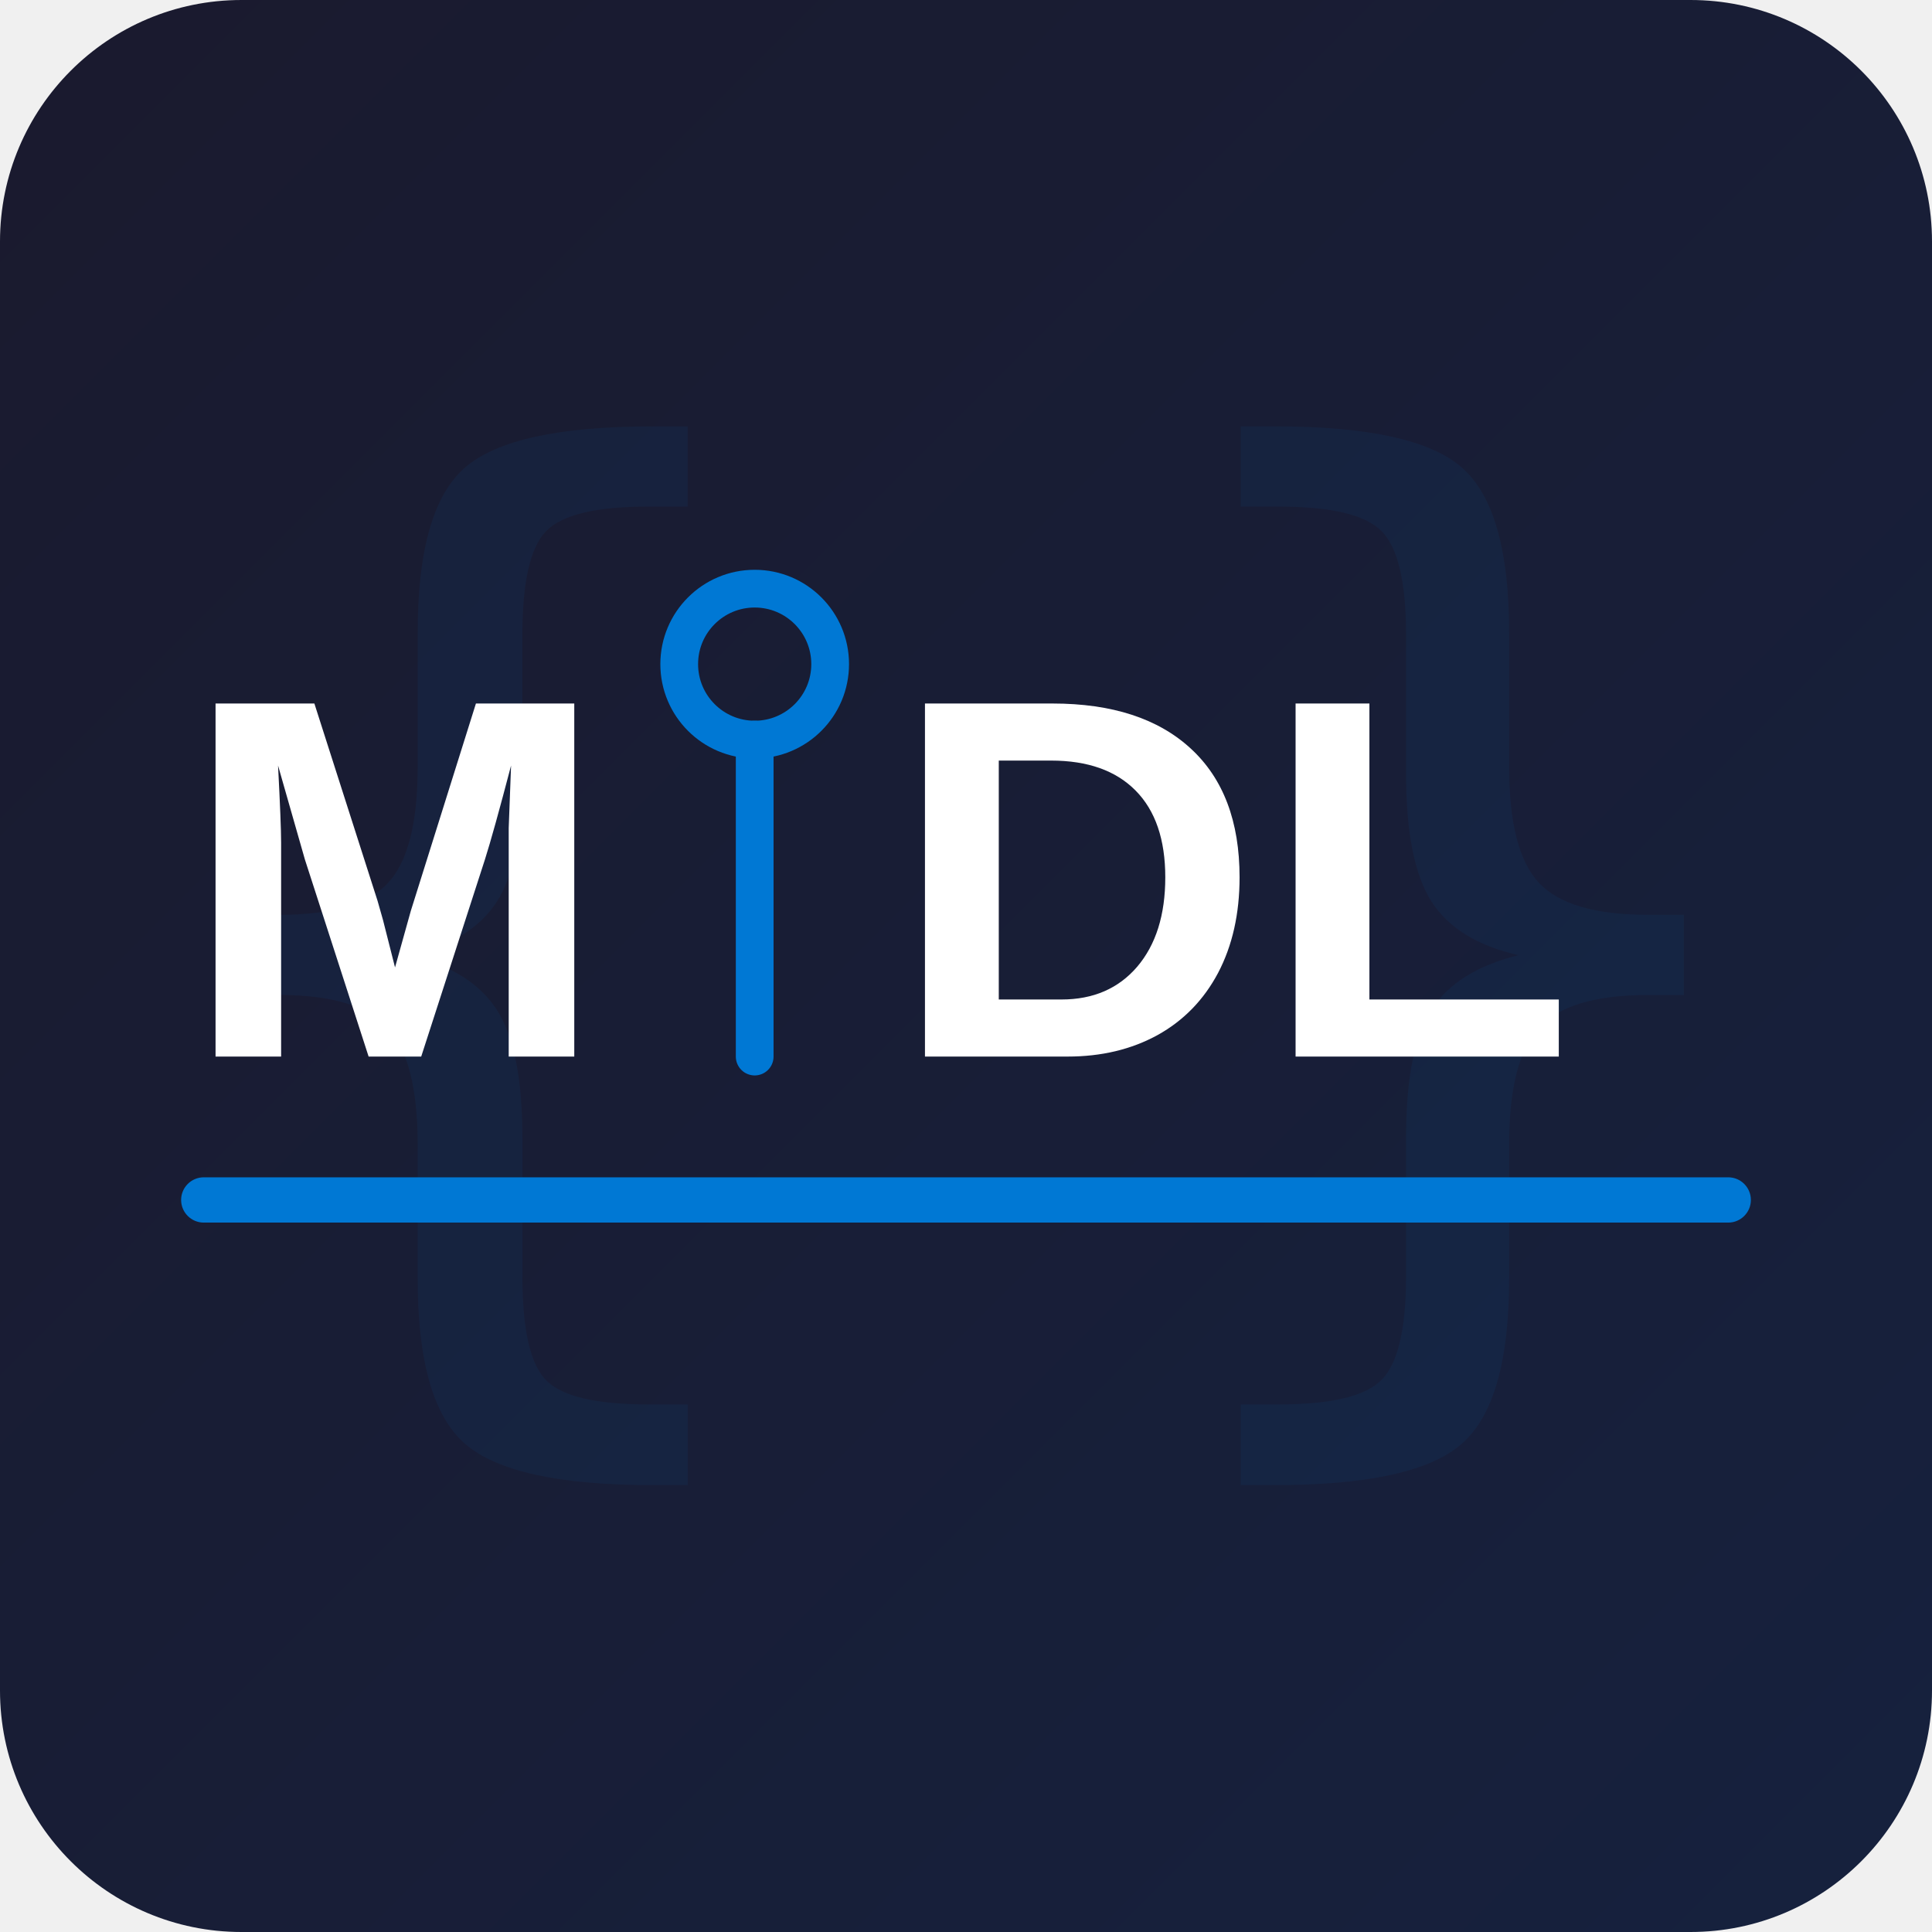
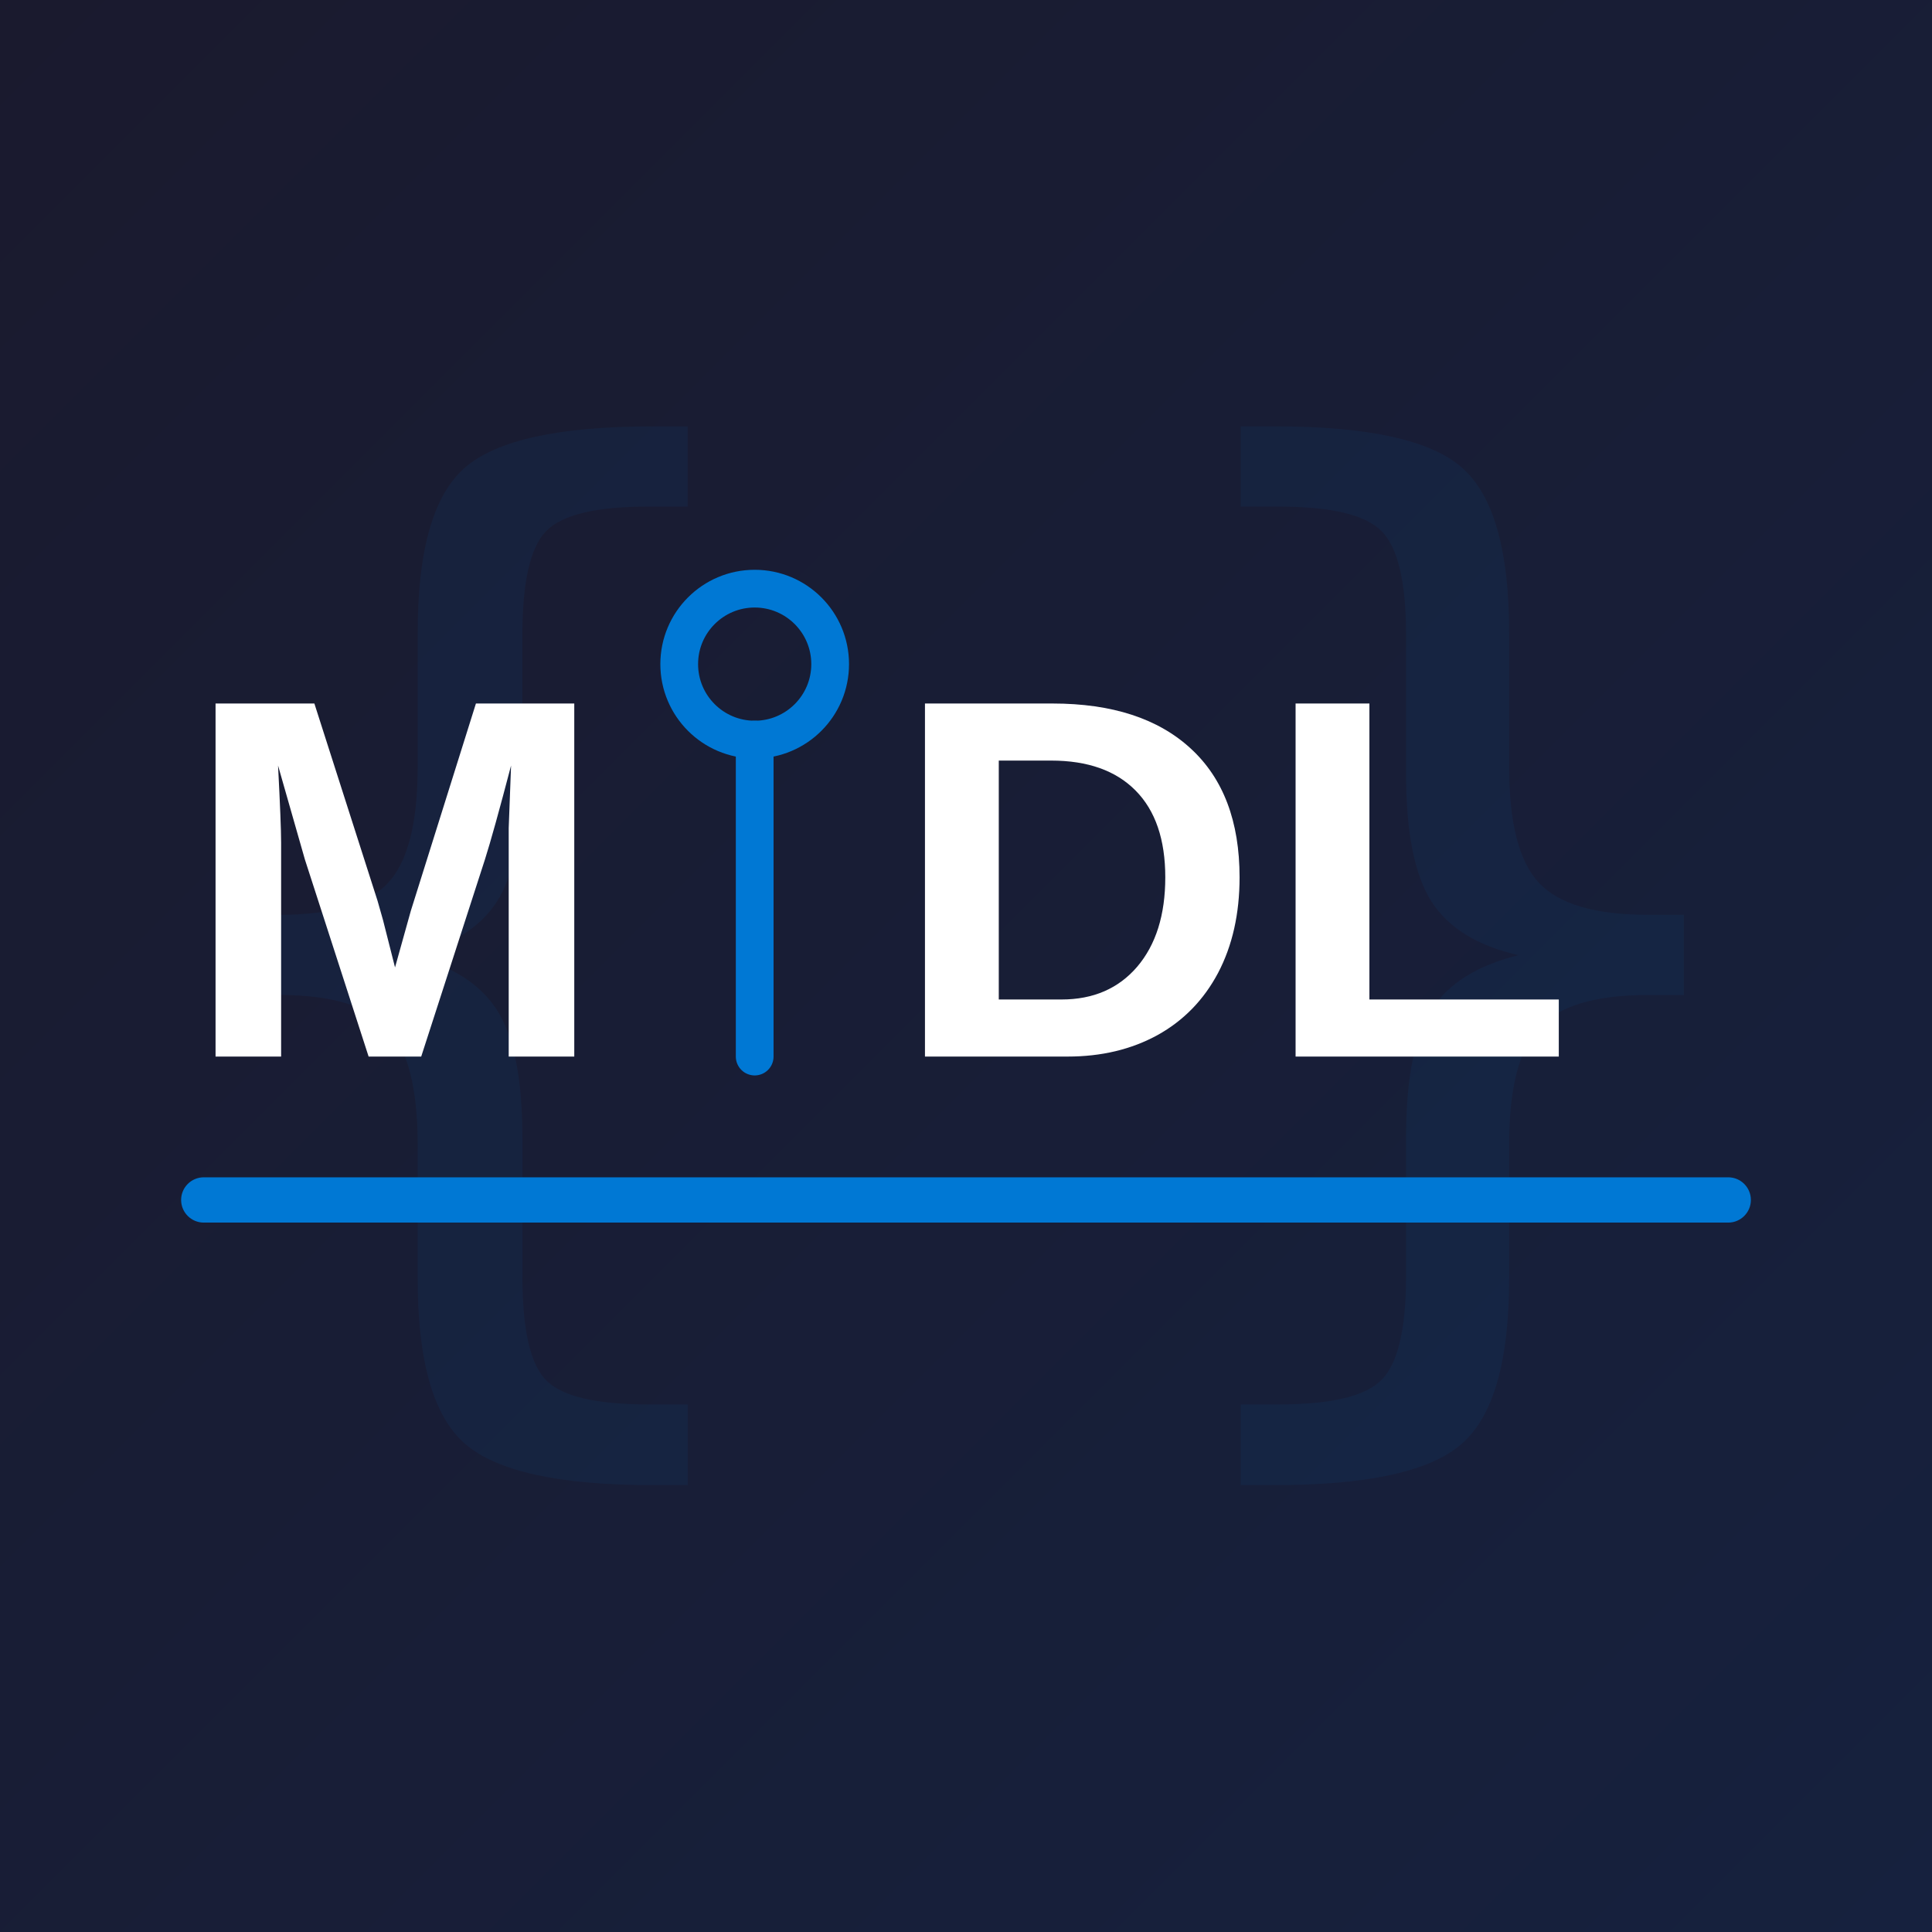
<svg xmlns="http://www.w3.org/2000/svg" width="128" height="128" viewBox="0 0 128 128">
  <defs>
    <linearGradient id="bg" x1="0" y1="0" x2="1" y2="1">
      <stop offset="0%" stop-color="#1a1a2e" />
      <stop offset="100%" stop-color="#16213e" />
    </linearGradient>
  </defs>
-   <rect width="128" height="128" rx="16" fill="url(#bg)" />
+   <rect width="128" height="128" fill="url(#bg)" />
  <text x="8" y="86" font-family="Consolas, monospace" font-size="76" font-weight="200" fill="#0078D4" opacity="0.07">{</text>
  <text x="74" y="86" font-family="Consolas, monospace" font-size="76" font-weight="200" fill="#0078D4" opacity="0.07">}</text>
  <text x="12" y="70" font-family="Arial, sans-serif" font-size="34" font-weight="900" fill="#ffffff">M</text>
  <circle cx="50" cy="44" r="5" fill="none" stroke="#0078D4" stroke-width="2.5" />
  <line x1="50" y1="49" x2="50" y2="70" stroke="#0078D4" stroke-width="2.5" stroke-linecap="round" />
  <text x="59" y="70" font-family="Arial, sans-serif" font-size="34" font-weight="900" fill="#ffffff">DL</text>
  <rect x="12" y="78" width="104" height="3" rx="1.5" fill="#0078D4" />
</svg>
